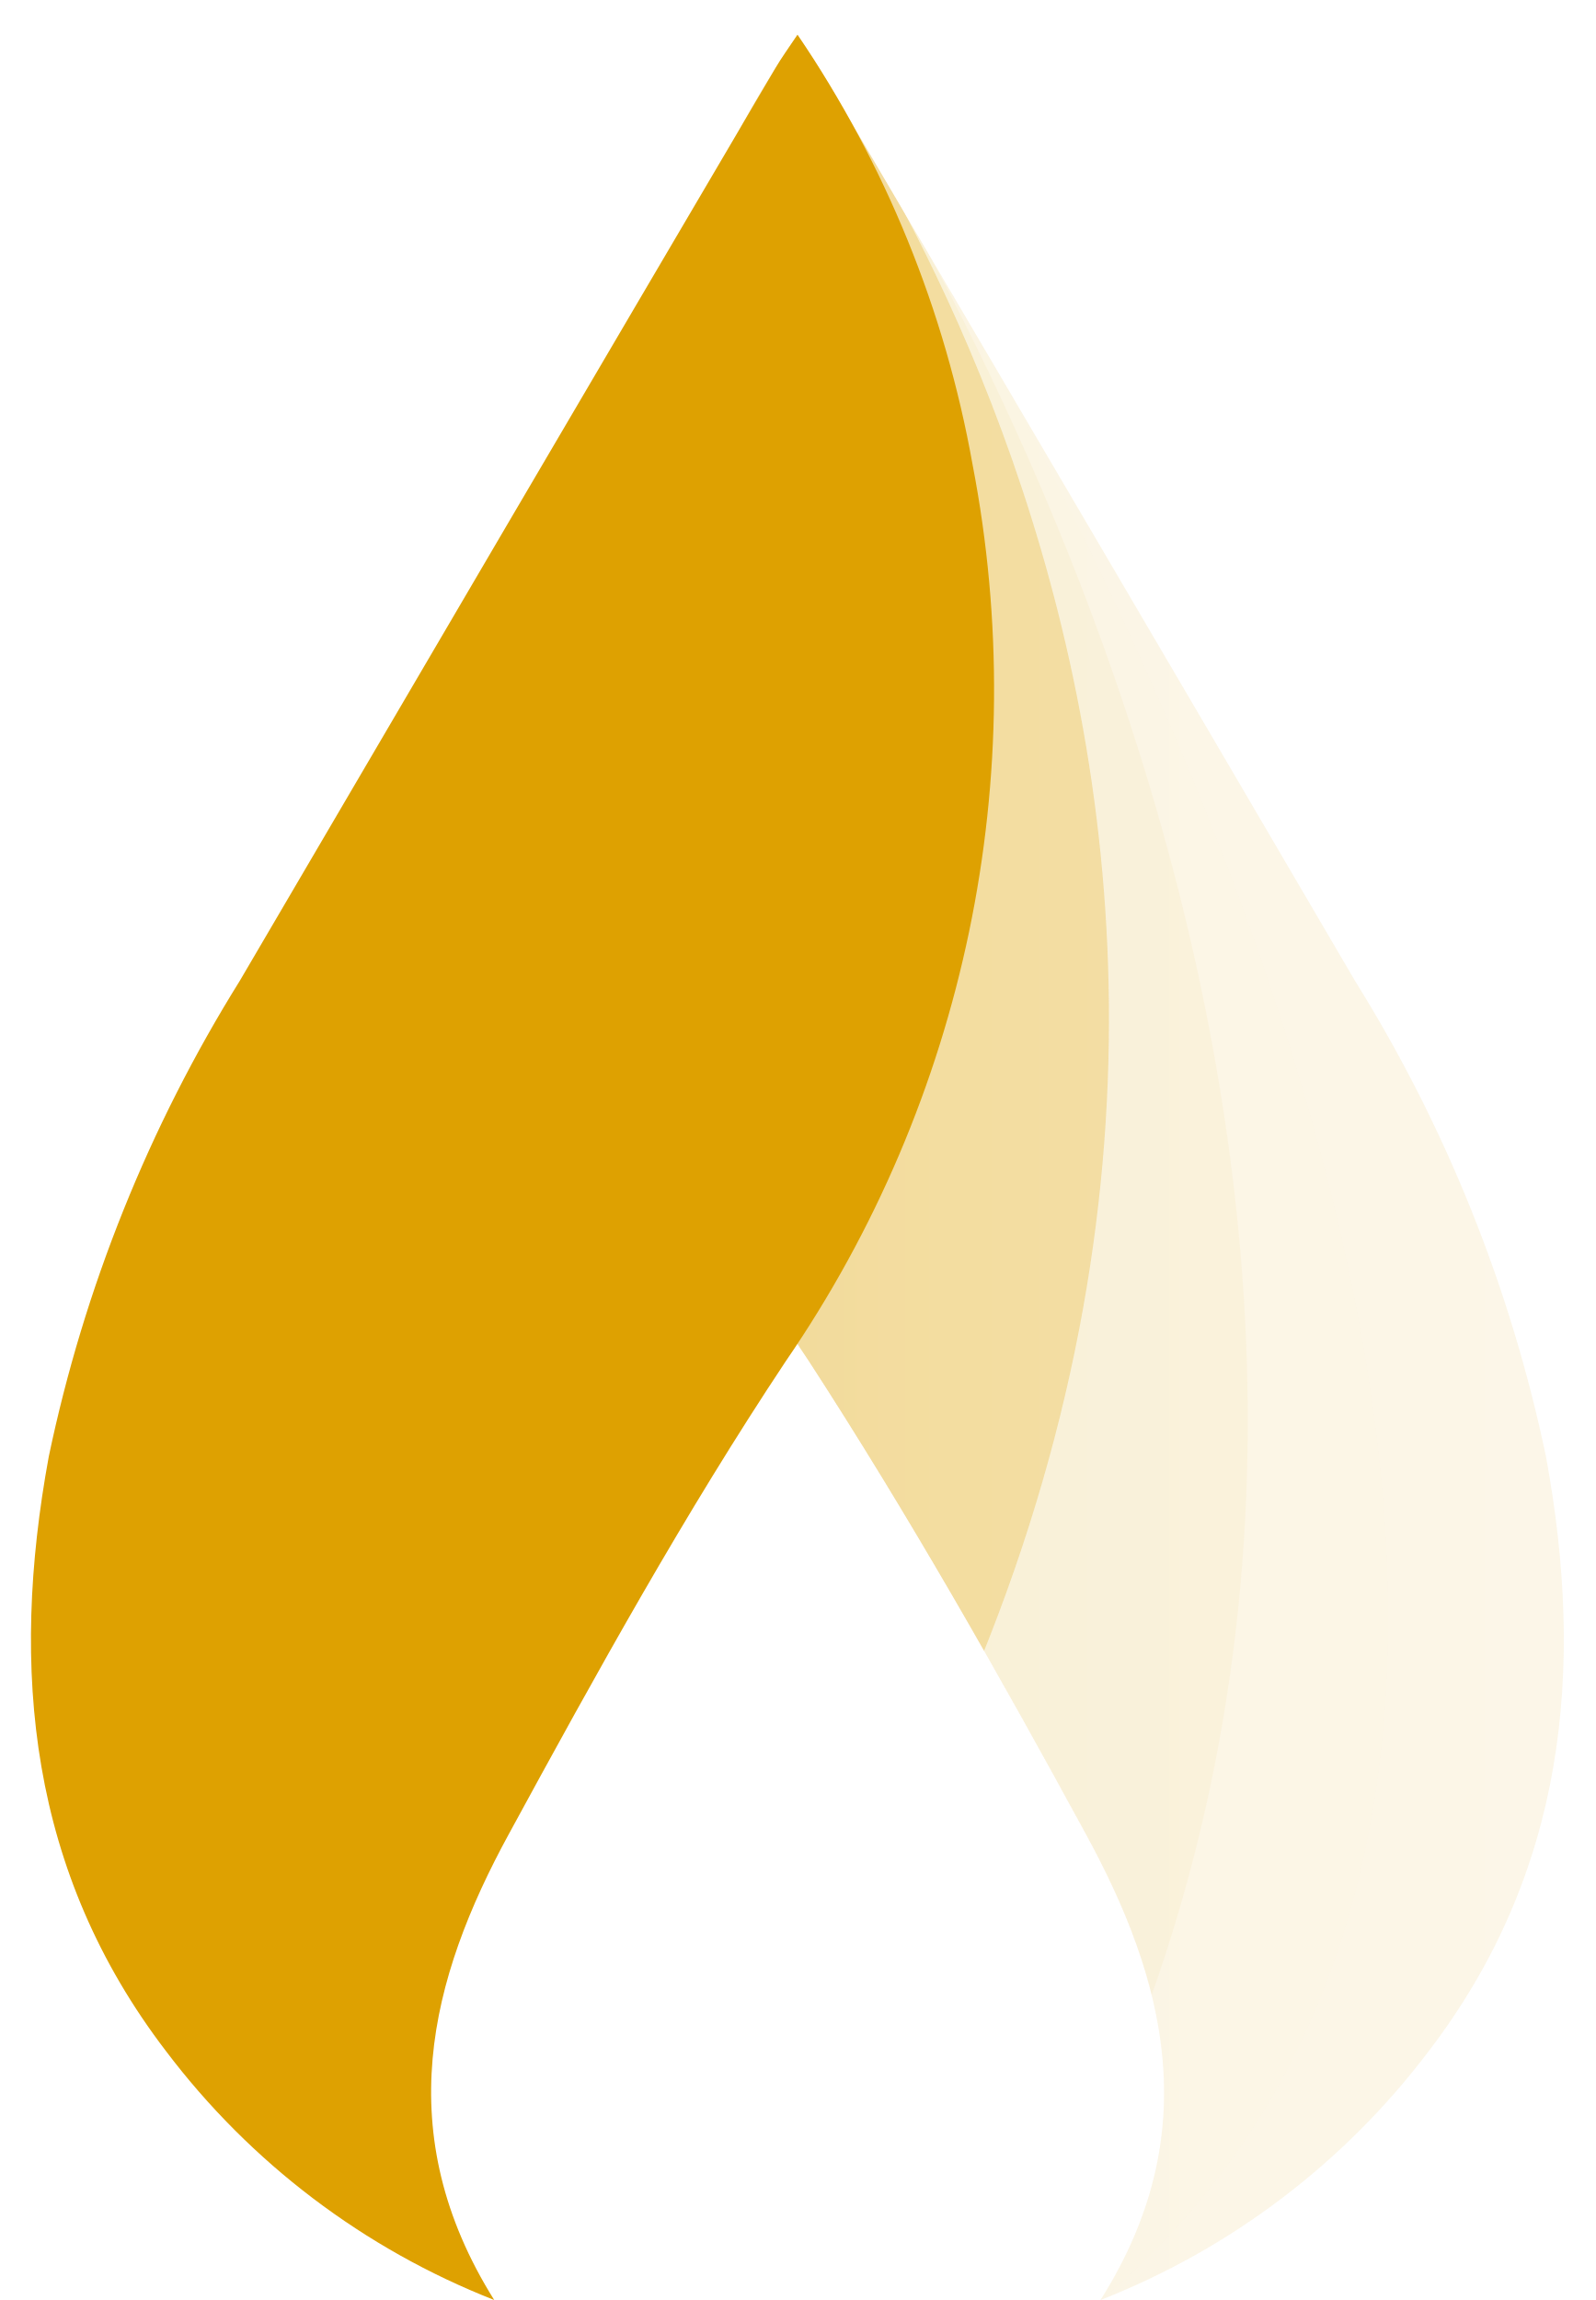
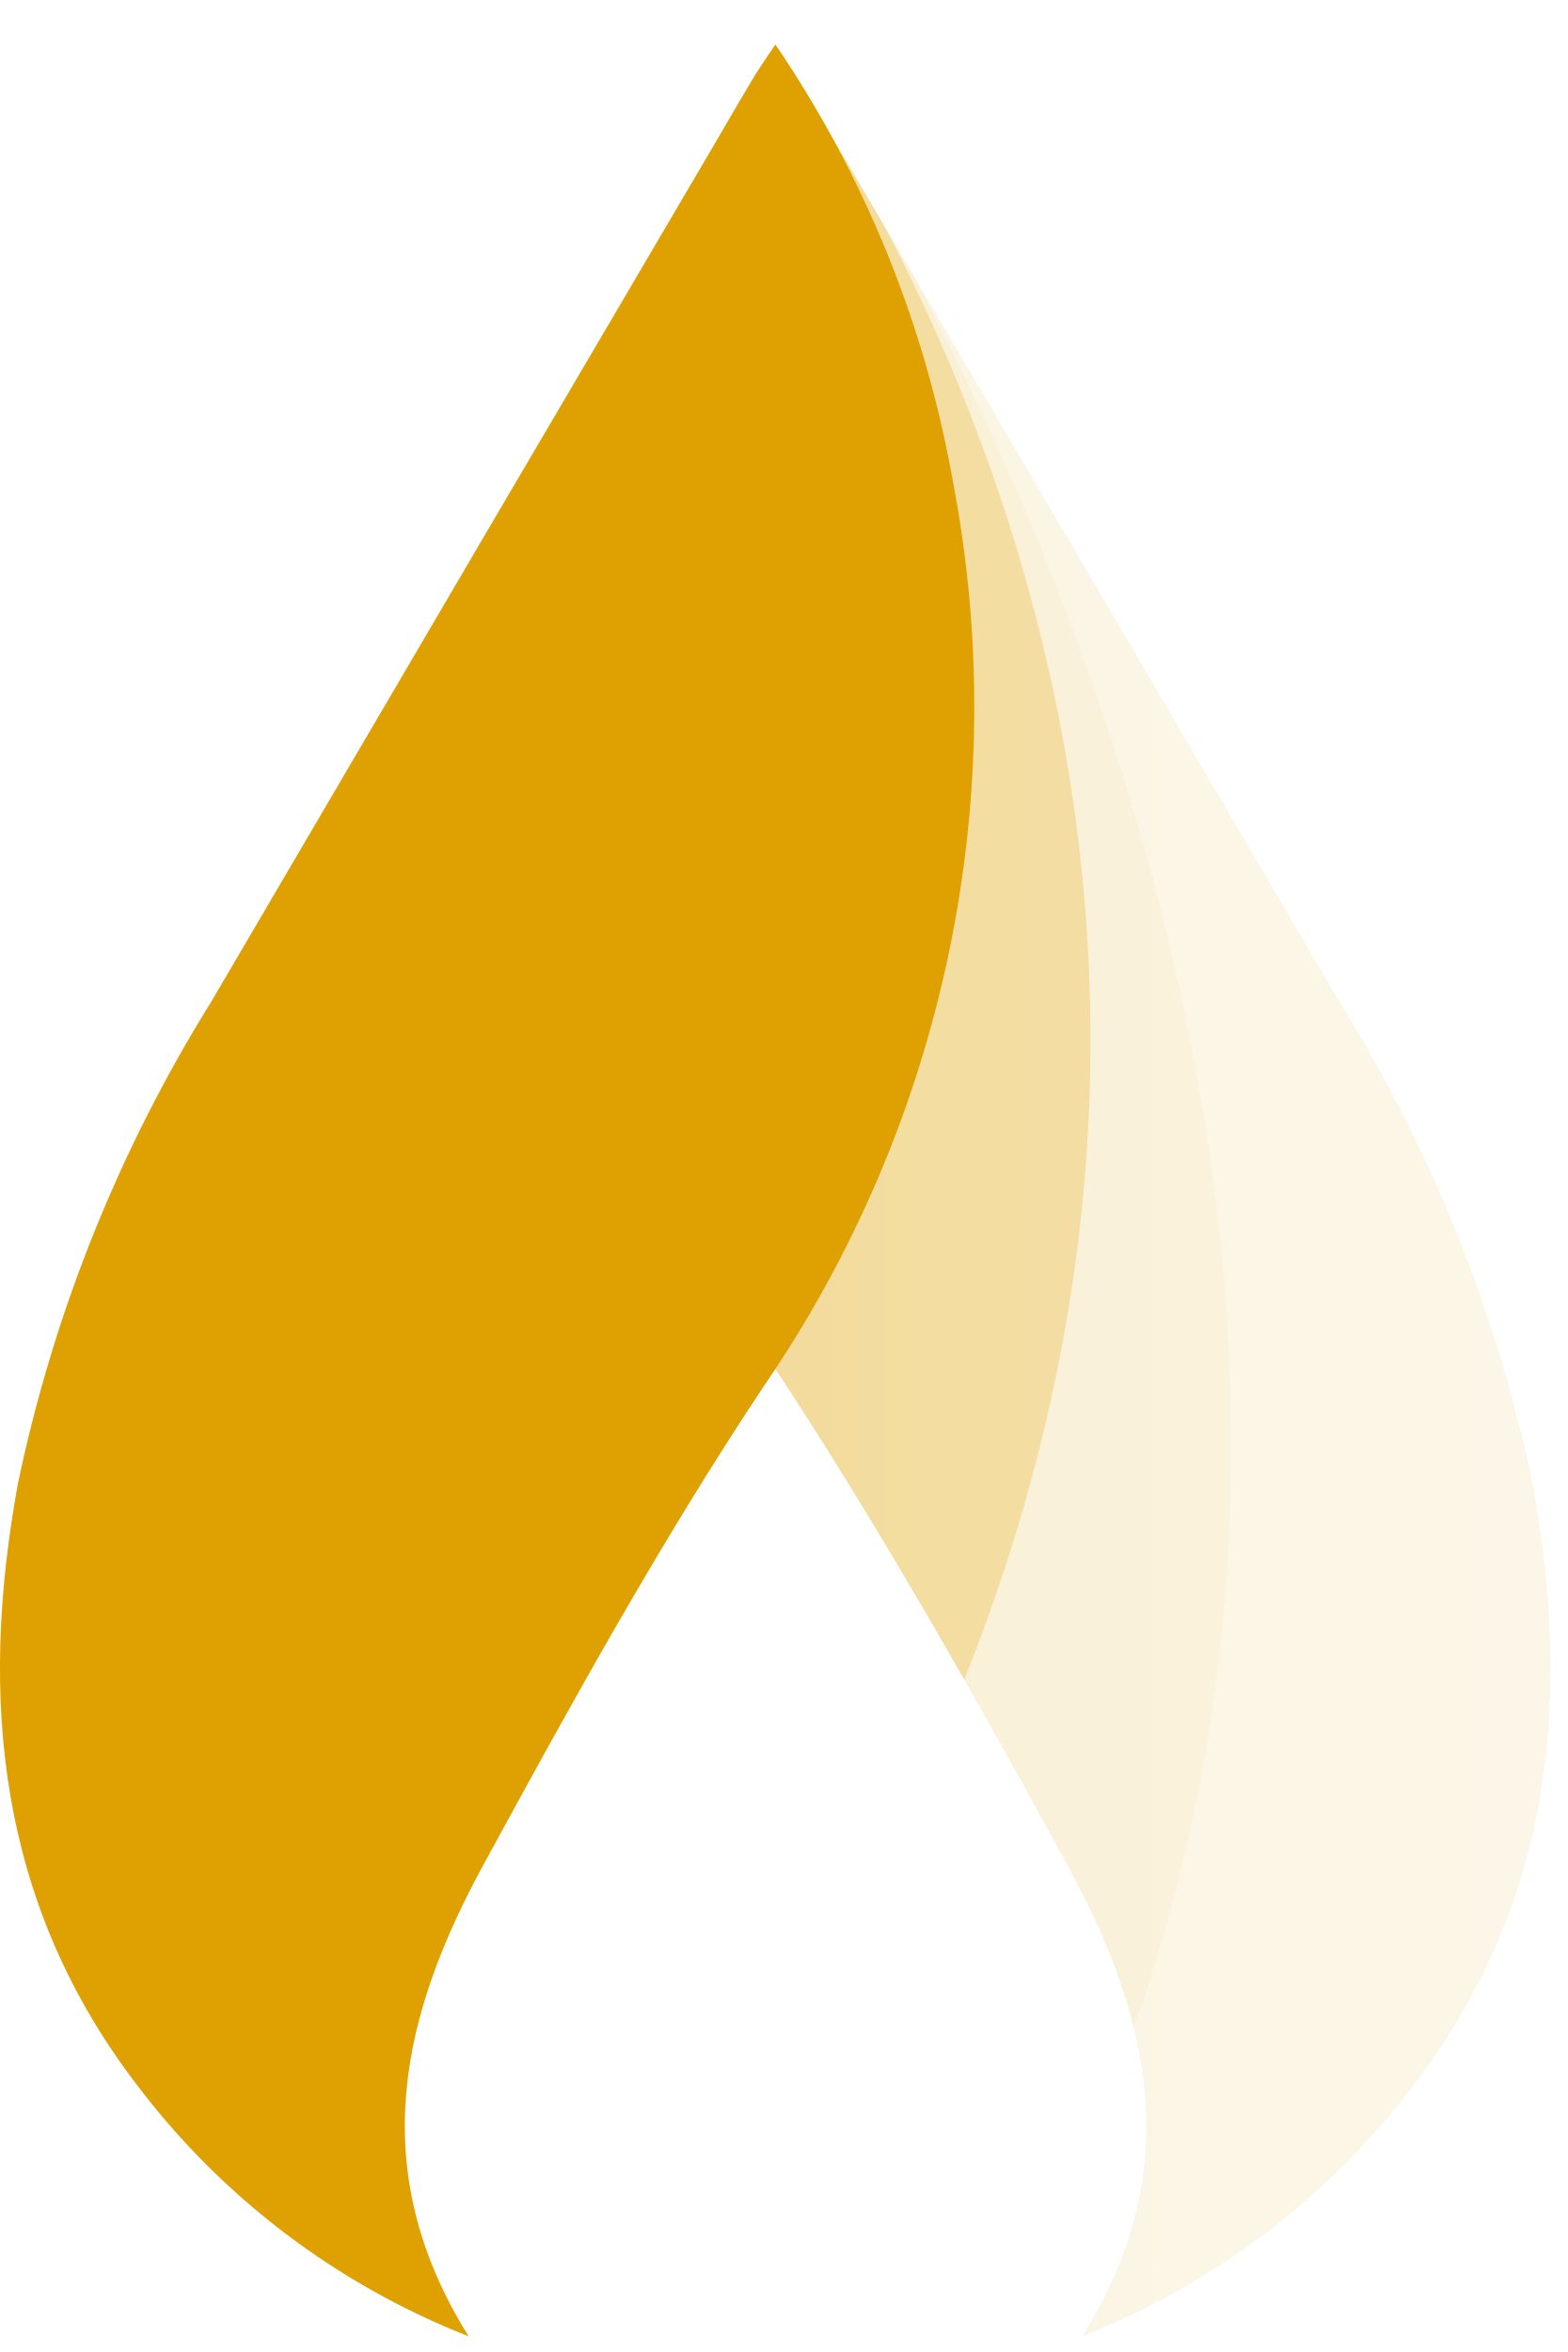
- <svg xmlns="http://www.w3.org/2000/svg" width="34" height="49" viewBox="0 0 34 49">
+ <svg xmlns="http://www.w3.org/2000/svg" width="26" height="39" viewBox="0 0 26 39">
  <defs>
-     <linearGradient id="6qh8a" x1="12.82" x2="33.32" y1="26.07" y2="26.07" gradientUnits="userSpaceOnUse">
+     <linearGradient id="s871a" x1="9.58" x2="25.72" y1="20.69" y2="20.69" gradientUnits="userSpaceOnUse">
      <stop offset="0" stop-color="#dea101" />
      <stop offset=".01" stop-color="#dfa307" />
      <stop offset=".09" stop-color="#e3b02a" />
      <stop offset=".18" stop-color="#e6ba48" />
      <stop offset=".28" stop-color="#e9c360" />
      <stop offset=".38" stop-color="#ebca73" />
      <stop offset=".51" stop-color="#edce80" />
      <stop offset=".67" stop-color="#eed188" />
      <stop offset="1" stop-color="#eed28a" />
    </linearGradient>
-     <linearGradient id="6qh8e" x1="32.59" x2="34.3" y1="37.93" y2="37.93" gradientUnits="userSpaceOnUse">
+     <linearGradient id="s871e" x1="25.14" x2="26.49" y1="30.11" y2="30.11" gradientUnits="userSpaceOnUse">
      <stop offset="0" stop-color="#40078a" />
      <stop offset=".21" stop-color="#4a3f9b" />
      <stop offset=".49" stop-color="#5684b0" />
      <stop offset=".72" stop-color="#5fb7c0" />
      <stop offset=".9" stop-color="#65d6c9" />
      <stop offset="1" stop-color="#67e2cd" />
    </linearGradient>
-     <clipPath id="6qh8b">
-       <path d="M23.45 49a16.165 16.165 0 0 0 6.992-5.302c2.91-3.8 3.335-8.118 2.498-12.666a31.318 31.318 0 0 0-4.07-10.138A8095.94 8095.94 0 0 0 17.457 1.453c-.124-.213-.271-.413-.466-.713a23.62 23.62 0 0 0-3.735 9.155 25.726 25.726 0 0 0 3.983 19.11c2.115 3.259 4.035 6.646 5.891 10.057 1.697 3.105 2.569 6.38.318 9.938z" />
+     <clipPath id="s871b">
+       <path d="M17.945 38.74a12.728 12.728 0 0 0 5.506-4.175c2.291-2.992 2.625-6.392 1.966-9.973a24.66 24.66 0 0 0-3.205-7.983A6374.956 6374.956 0 0 0 13.227 1.3c-.097-.167-.213-.325-.366-.561A18.597 18.597 0 0 0 9.92 7.948a20.256 20.256 0 0 0 3.135 15.048c1.666 2.565 3.178 5.233 4.64 7.918 1.335 2.445 2.022 5.024.25 7.826z" />
    </clipPath>
-     <clipPath id="6qh8c">
-       <path d="M23.45 49a16.165 16.165 0 0 0 6.992-5.302c2.91-3.805 3.335-8.118 2.498-12.666a31.318 31.318 0 0 0-4.07-10.138A8095.94 8095.94 0 0 0 17.457 1.453c-.124-.213-.271-.413-.466-.713a23.62 23.62 0 0 0-3.735 9.155 25.726 25.726 0 0 0 3.983 19.11c2.115 3.259 4.035 6.646 5.891 10.057 1.697 3.105 2.569 6.38.318 9.938z" />
+     <clipPath id="s871c">
+       <path d="M17.945 38.74a12.728 12.728 0 0 0 5.506-4.175c2.291-2.997 2.625-6.392 1.966-9.973a24.66 24.66 0 0 0-3.205-7.983A6374.956 6374.956 0 0 0 13.227 1.3c-.097-.167-.213-.325-.366-.561A18.597 18.597 0 0 0 9.92 7.948a20.256 20.256 0 0 0 3.135 15.048c1.666 2.565 3.178 5.233 4.64 7.918 1.335 2.445 2.022 5.024.25 7.826z" />
    </clipPath>
-     <clipPath id="6qh8d">
-       <path d="M23.45 49a16.165 16.165 0 0 0 6.992-5.302c2.91-3.8 3.335-8.118 2.498-12.666a31.318 31.318 0 0 0-4.07-10.138A8095.94 8095.94 0 0 0 17.457 1.453c-.124-.213-.271-.413-.466-.713a23.62 23.62 0 0 0-3.735 9.155 25.726 25.726 0 0 0 3.983 19.11c2.115 3.259 4.035 6.646 5.891 10.057 1.697 3.105 2.569 6.38.318 9.938z" />
+     <clipPath id="s871d">
+       <path d="M17.945 38.74a12.728 12.728 0 0 0 5.506-4.175c2.291-2.992 2.625-6.392 1.966-9.973a24.66 24.66 0 0 0-3.205-7.983A6374.956 6374.956 0 0 0 13.227 1.3c-.097-.167-.213-.325-.366-.561A18.597 18.597 0 0 0 9.92 7.948a20.256 20.256 0 0 0 3.135 15.048c1.666 2.565 3.178 5.233 4.64 7.918 1.335 2.445 2.022 5.024.25 7.826z" />
    </clipPath>
  </defs>
  <g>
    <g opacity=".2">
-       <path fill="url(#6qh8a)" d="M23.45 49a16.165 16.165 0 0 0 6.992-5.302c2.91-3.805 3.335-8.118 2.498-12.666a31.318 31.318 0 0 0-4.07-10.138A8095.94 8095.94 0 0 0 17.457 1.453c-.124-.213-.271-.413-.466-.713a23.62 23.62 0 0 0-3.735 9.155 25.726 25.726 0 0 0 3.983 19.11c2.115 3.259 4.035 6.646 5.891 10.057 1.697 3.105 2.569 6.38.318 9.938z" />
+       <path fill="url(#s871a)" d="M17.945 38.74a12.728 12.728 0 0 0 5.506-4.175c2.291-2.997 2.625-6.392 1.966-9.973a24.66 24.66 0 0 0-3.205-7.983A6374.956 6374.956 0 0 0 13.227 1.3c-.097-.167-.213-.325-.366-.561A18.597 18.597 0 0 0 9.92 7.948a20.256 20.256 0 0 0 3.135 15.048c1.666 2.565 3.178 5.233 4.64 7.918 1.335 2.445 2.022 5.024.25 7.826z" />
    </g>
    <g opacity=".4">
      <g opacity=".4">
        <g opacity=".4">
          <g opacity=".4" />
-           <g clip-path="url(#6qh8b)" opacity=".4">
+           <g clip-path="url(#s871b)" opacity=".4">
            <g opacity=".16">
-               <path fill="#dea101" d="M16.992.763S40.31 34.697 23.473 49L10.926 32.034l4.93-17.798z" />
+               <path fill="#dea101" d="M12.86.758s18.36 26.72 5.103 37.982l-9.88-13.36 3.882-14.013z" />
            </g>
          </g>
        </g>
      </g>
    </g>
    <g opacity=".6">
      <g opacity=".6">
        <g opacity=".6">
          <g opacity=".6" />
-           <g clip-path="url(#6qh8c)" opacity=".6">
+           <g clip-path="url(#s871c)" opacity=".6">
            <g opacity=".36">
-               <path fill="#dea101" d="M16.993.763s14.945 20.932 7.528 41.792c0 0-.235-1.431-2.032-4.63-1.797-3.199-4.23-7.423-5.52-9.32-1.237-1.809-3.287-8.13-3.287-8.13z" />
+               <path fill="#dea101" d="M12.86.758S24.63 17.24 18.79 33.665c0 0-.186-1.127-1.6-3.646-1.415-2.519-3.331-5.845-4.347-7.338-.974-1.424-2.588-6.402-2.588-6.402z" />
            </g>
          </g>
        </g>
      </g>
    </g>
    <g opacity=".8">
      <g opacity=".8">
        <g opacity=".8">
          <g opacity=".8" />
-           <g clip-path="url(#6qh8d)" opacity=".8">
+           <g clip-path="url(#s871d)" opacity=".8">
            <g opacity=".64">
-               <path fill="#dea101" d="M15.885-.71s13.55 15.824 4.801 36.567c0 0-4.371-8.248-4.807-8.742-.436-.495-3.287-14.475-3.287-14.475z" />
+               <path fill="#dea101" d="M11.989-.401s10.668 12.46 3.78 28.792c0 0-3.442-6.494-3.785-6.884-.343-.39-2.588-11.397-2.588-11.397z" />
            </g>
            <g opacity=".8">
-               <path fill="url(#6qh8e)" d="M33.447 13.93a.884.884 0 1 0-.001-1.768.884.884 0 0 0 0 1.768z" />
+               <path fill="url(#s871e)" d="M25.816 11.126a.696.696 0 1 0 0-1.392.696.696 0 0 0 0 1.392z" />
            </g>
          </g>
        </g>
      </g>
    </g>
    <g>
-       <path fill="#dea101" d="M10.53 49a16.165 16.165 0 0 1-6.993-5.302C.627 39.893.203 35.58 1.039 31.032A31.318 31.318 0 0 1 5.11 20.894c3.798-6.485 7.601-12.965 11.411-19.441.124-.213.271-.413.472-.713a23.696 23.696 0 0 1 3.729 9.155 25.291 25.291 0 0 1-3.983 19.11c-2.15 3.235-4.035 6.646-5.891 10.057-1.697 3.105-2.545 6.38-.318 9.938z" />
+       <path fill="#dea101" d="M7.772 38.74a12.728 12.728 0 0 1-5.506-4.175C-.026 31.568-.36 28.173.299 24.592a24.66 24.66 0 0 1 3.205-7.983C6.495 11.503 9.49 6.4 12.49 1.3c.097-.167.213-.325.37-.561a18.658 18.658 0 0 1 2.937 7.208 19.914 19.914 0 0 1-3.136 15.048c-1.693 2.547-3.177 5.233-4.639 7.918-1.335 2.445-2.003 5.024-.25 7.826z" />
    </g>
  </g>
</svg>
